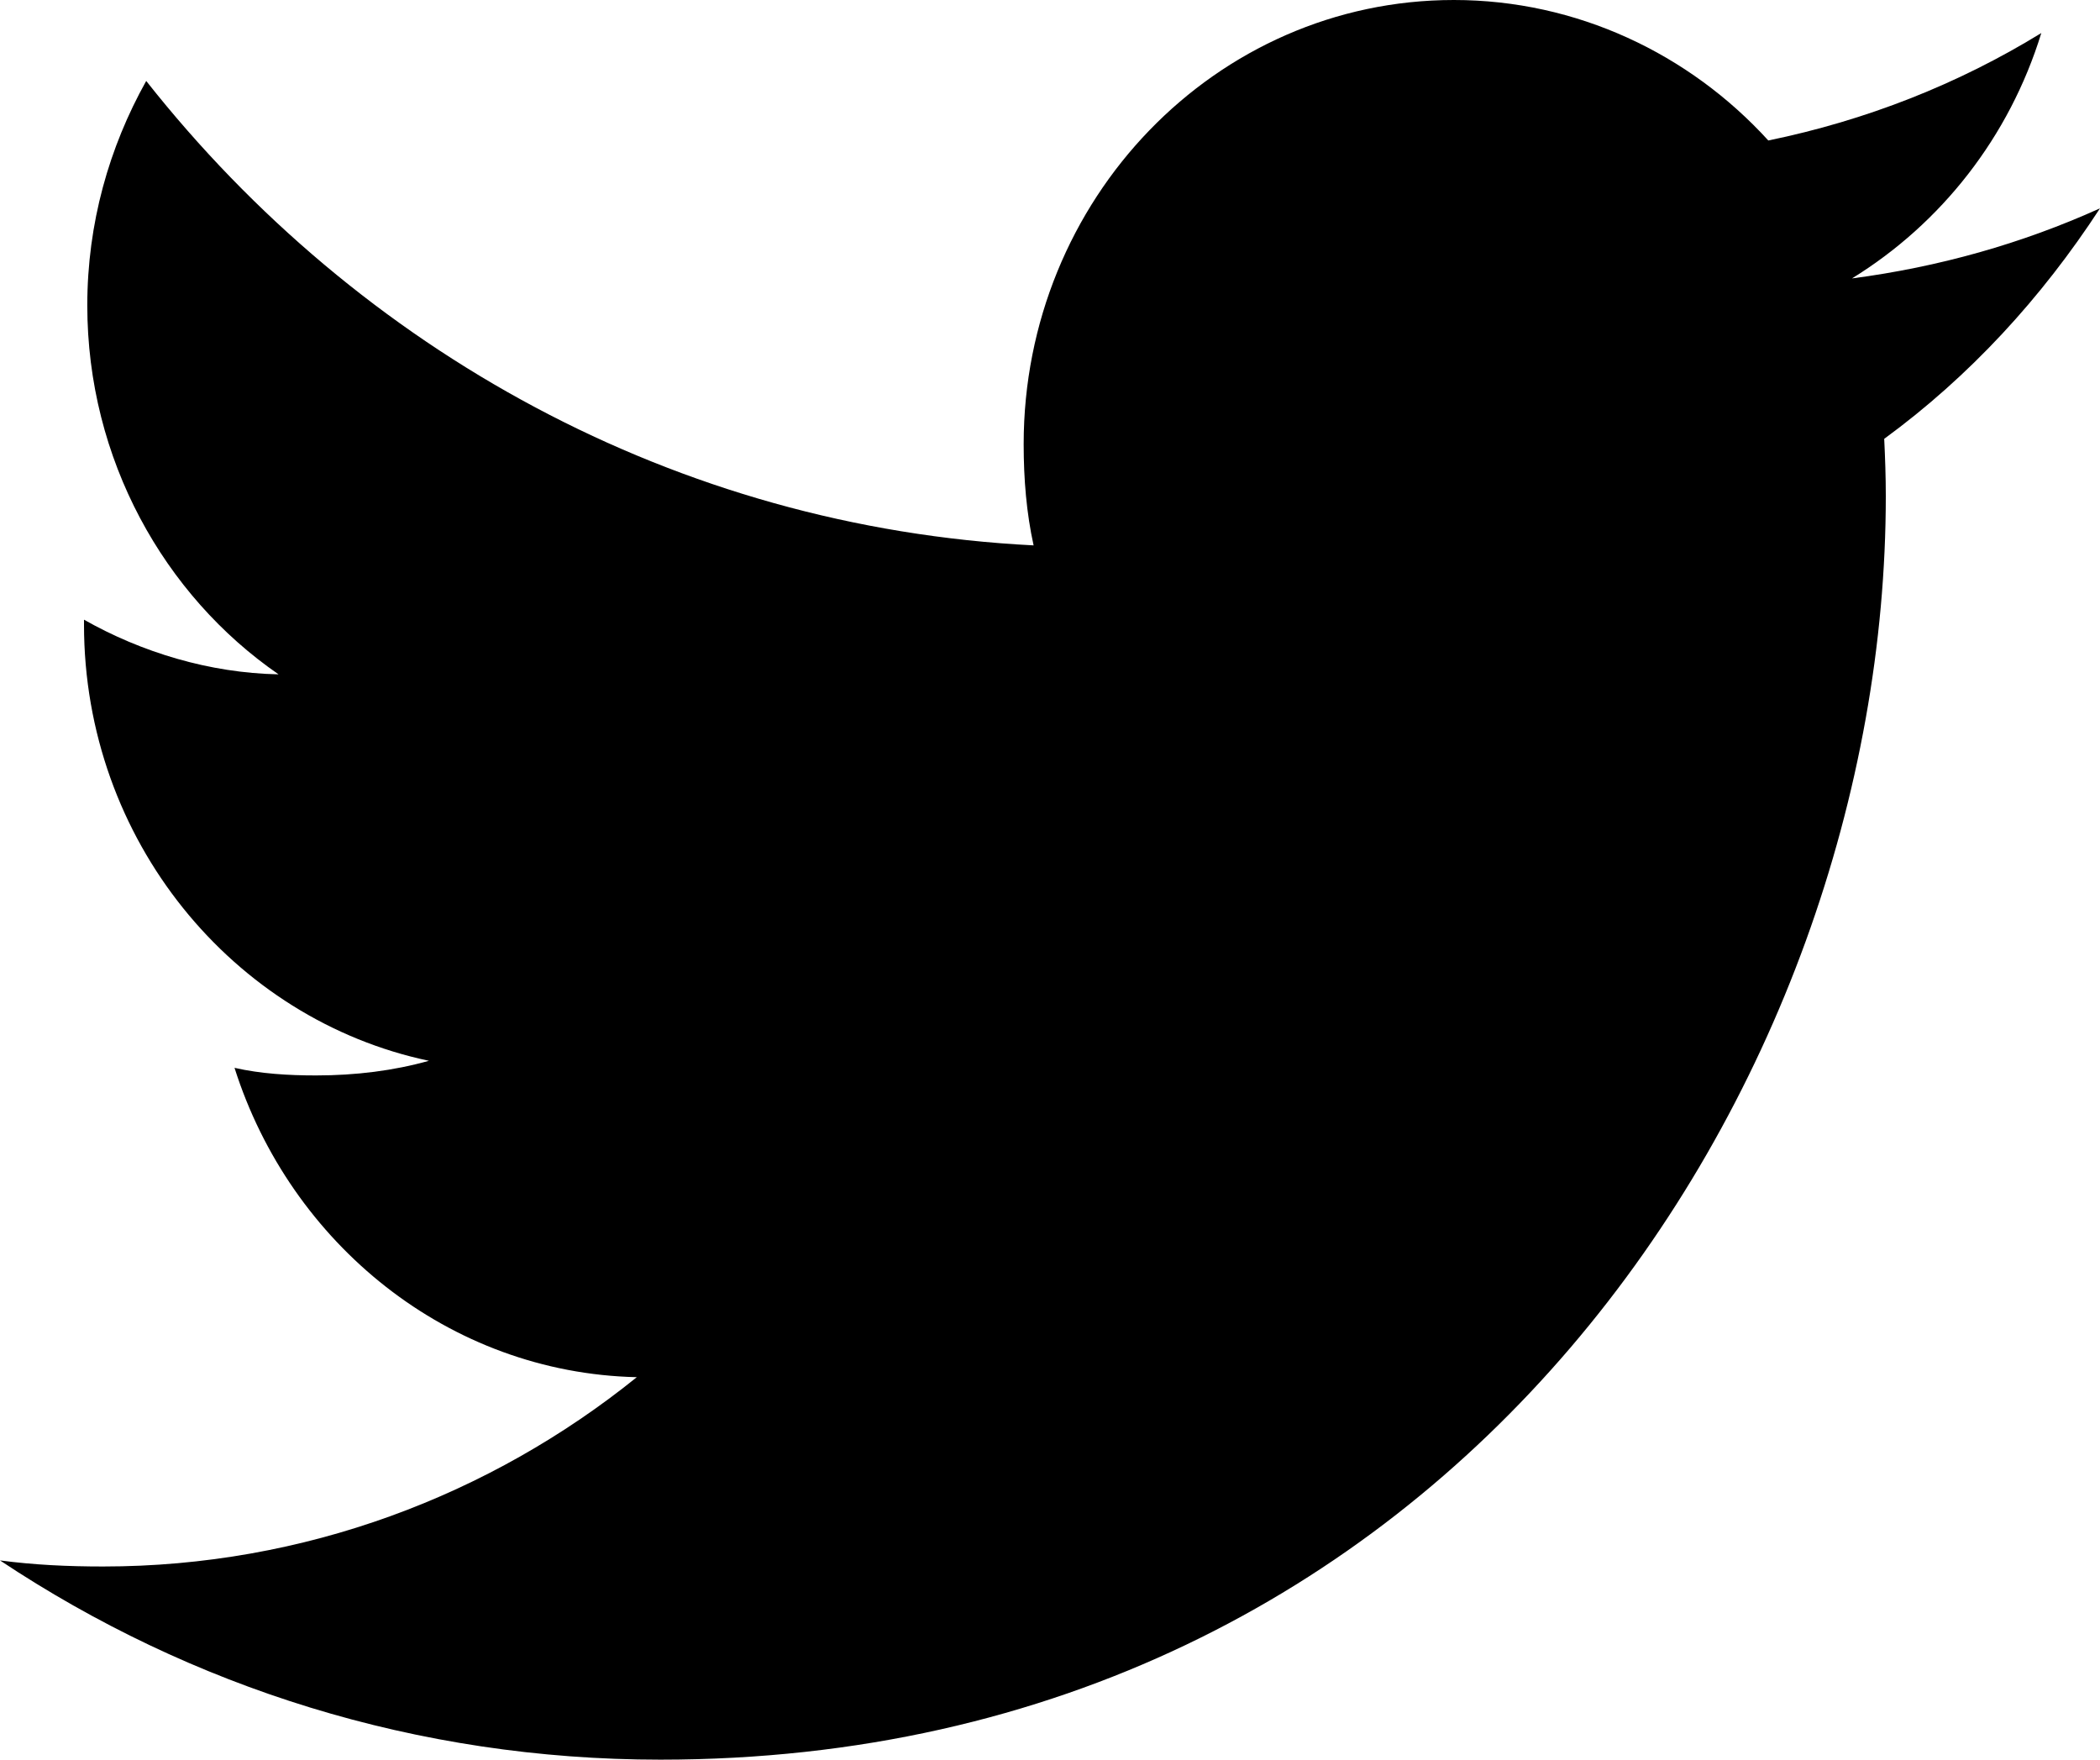
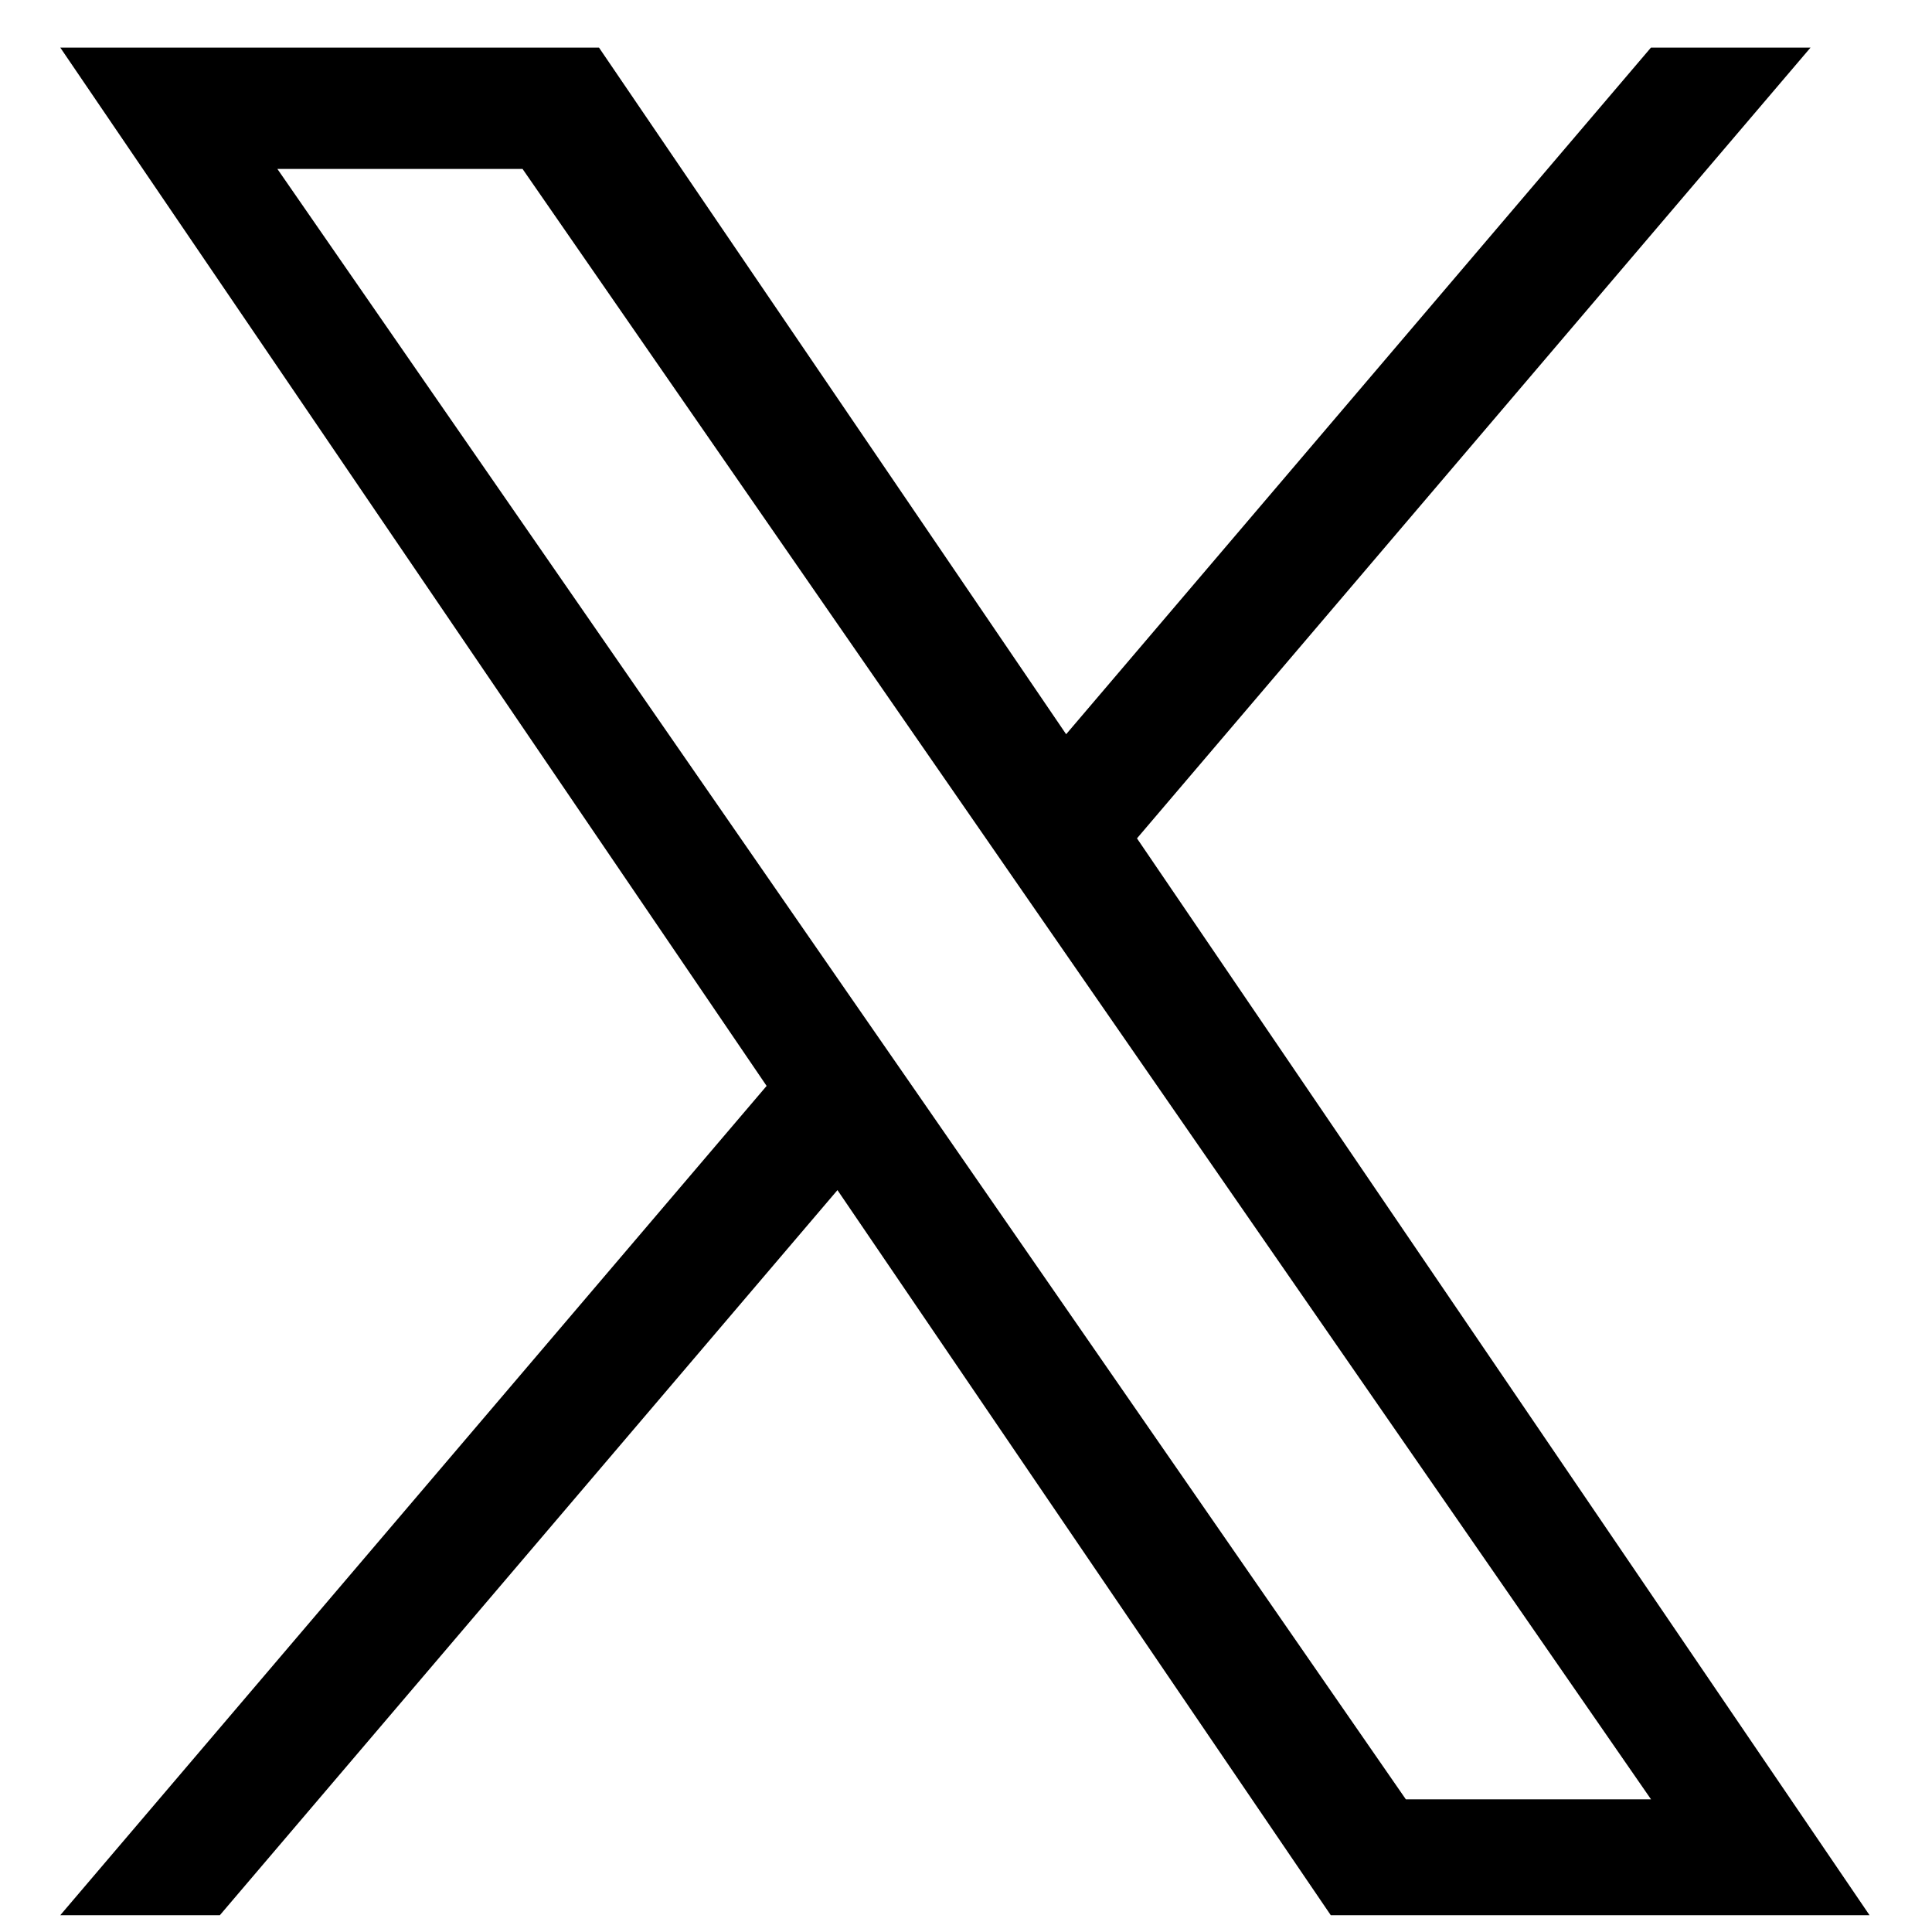
- <svg xmlns="http://www.w3.org/2000/svg" width="37" height="31" viewBox="0 0 37 31">
-   <g fill="none" fill-rule="evenodd">
-     <g fill="currentColor" fill-rule="nonzero">
-       <g>
-         <path d="M37 3.67c-1.376.622-2.842 1.035-4.37 1.235 1.572-.968 2.772-2.49 3.336-4.323-1.466.901-3.085 1.538-4.81 1.893C29.764.947 27.78 0 25.616 0c-4.2 0-7.58 3.515-7.58 7.824 0 .62.05 1.216.175 1.784C11.905 9.29 6.325 6.174 2.576 1.426c-.654 1.17-1.038 2.511-1.038 3.954 0 2.709 1.353 5.11 3.37 6.5-1.22-.024-2.415-.389-3.428-.963v.086c0 3.8 2.63 6.958 6.077 7.685-.617.174-1.29.258-1.989.258-.485 0-.975-.029-1.436-.134.983 3.098 3.772 5.375 7.088 5.45-2.58 2.08-5.857 3.335-9.405 3.335-.622 0-1.218-.028-1.815-.107C3.36 29.724 7.342 31 11.636 31c13.959 0 21.59-11.923 21.59-22.258 0-.346-.012-.68-.028-1.011C34.704 6.629 35.968 5.253 37 3.67z" transform="translate(-1163, -138) translate(1163, 138)" />
-       </g>
-     </g>
-   </g>
+ <svg xmlns="http://www.w3.org/2000/svg" width="30" height="30" viewBox="0 0 30 30" fill="currentColor">
+   <path d="M17.655 13.018L28.114 0.739H25.636L16.555 11.401L9.301 0.739H0.936L11.904 16.862L0.936 29.739H3.414L13.004 18.48L20.664 29.739H29.03L17.655 13.018ZM14.261 17.004L13.149 15.399L4.307 2.623H8.114L15.25 12.933L16.361 14.539L25.637 27.94H21.83L14.261 17.004Z" fill="currentColor" />
</svg>
